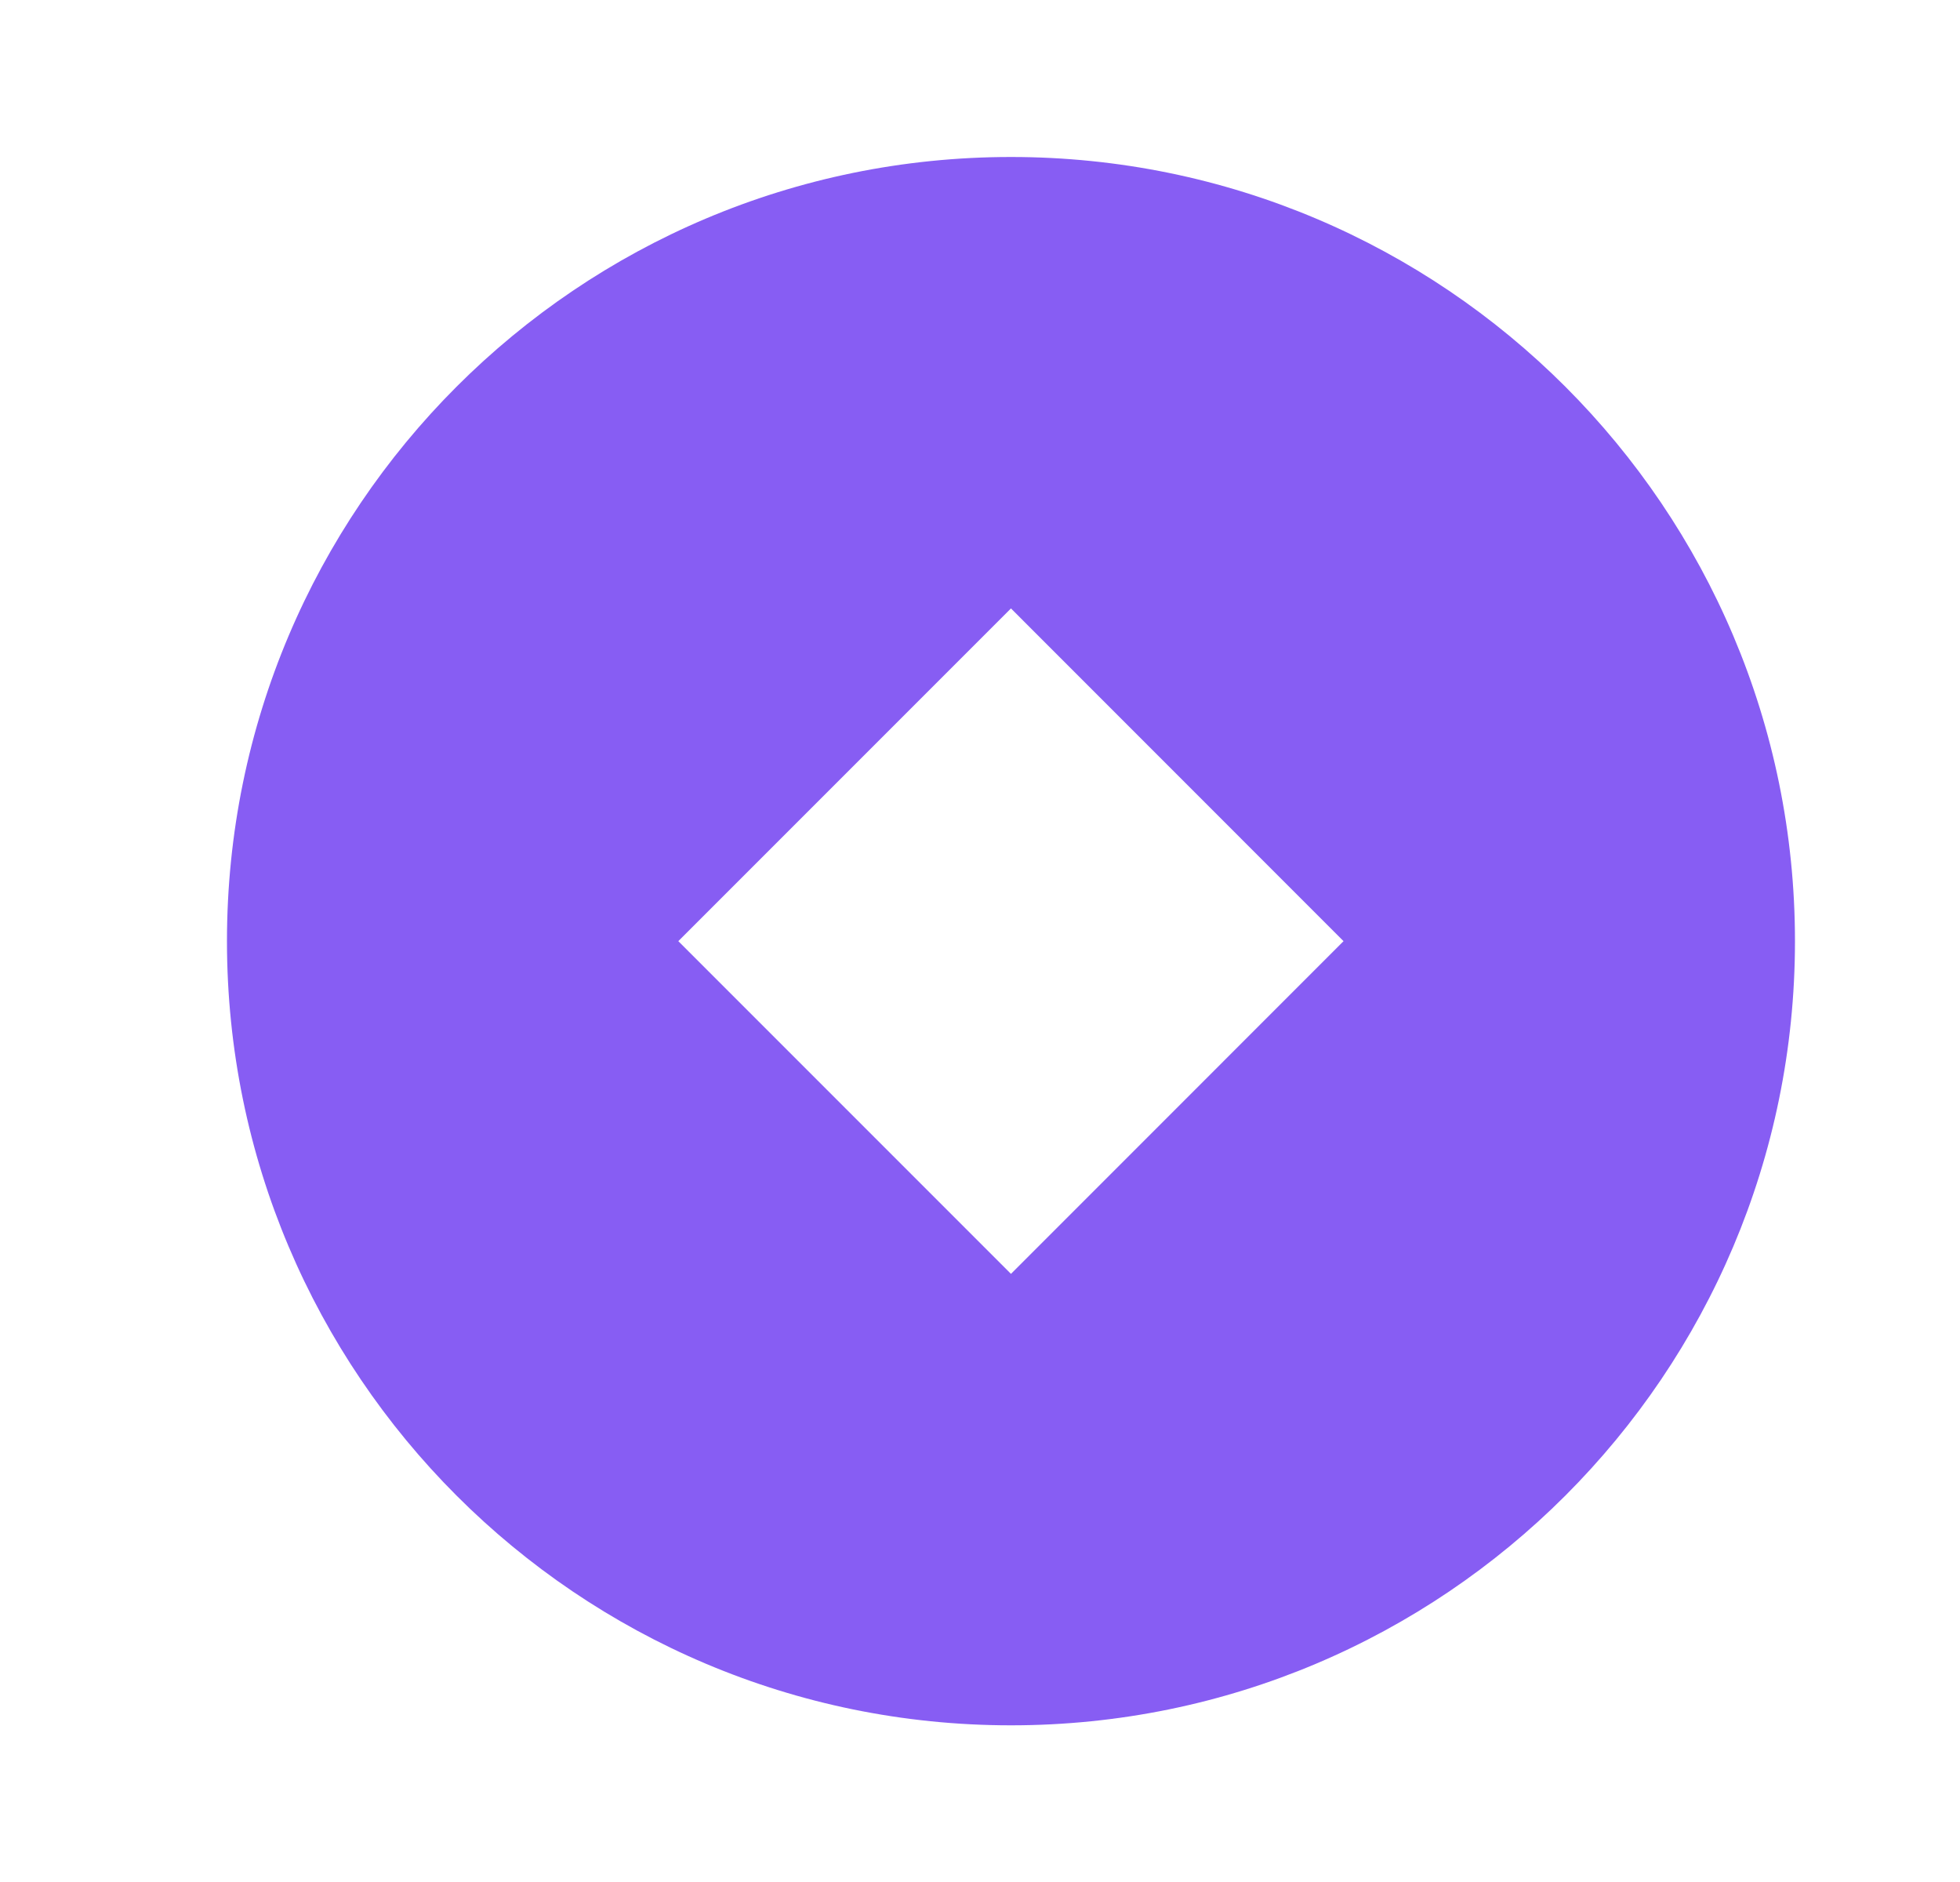
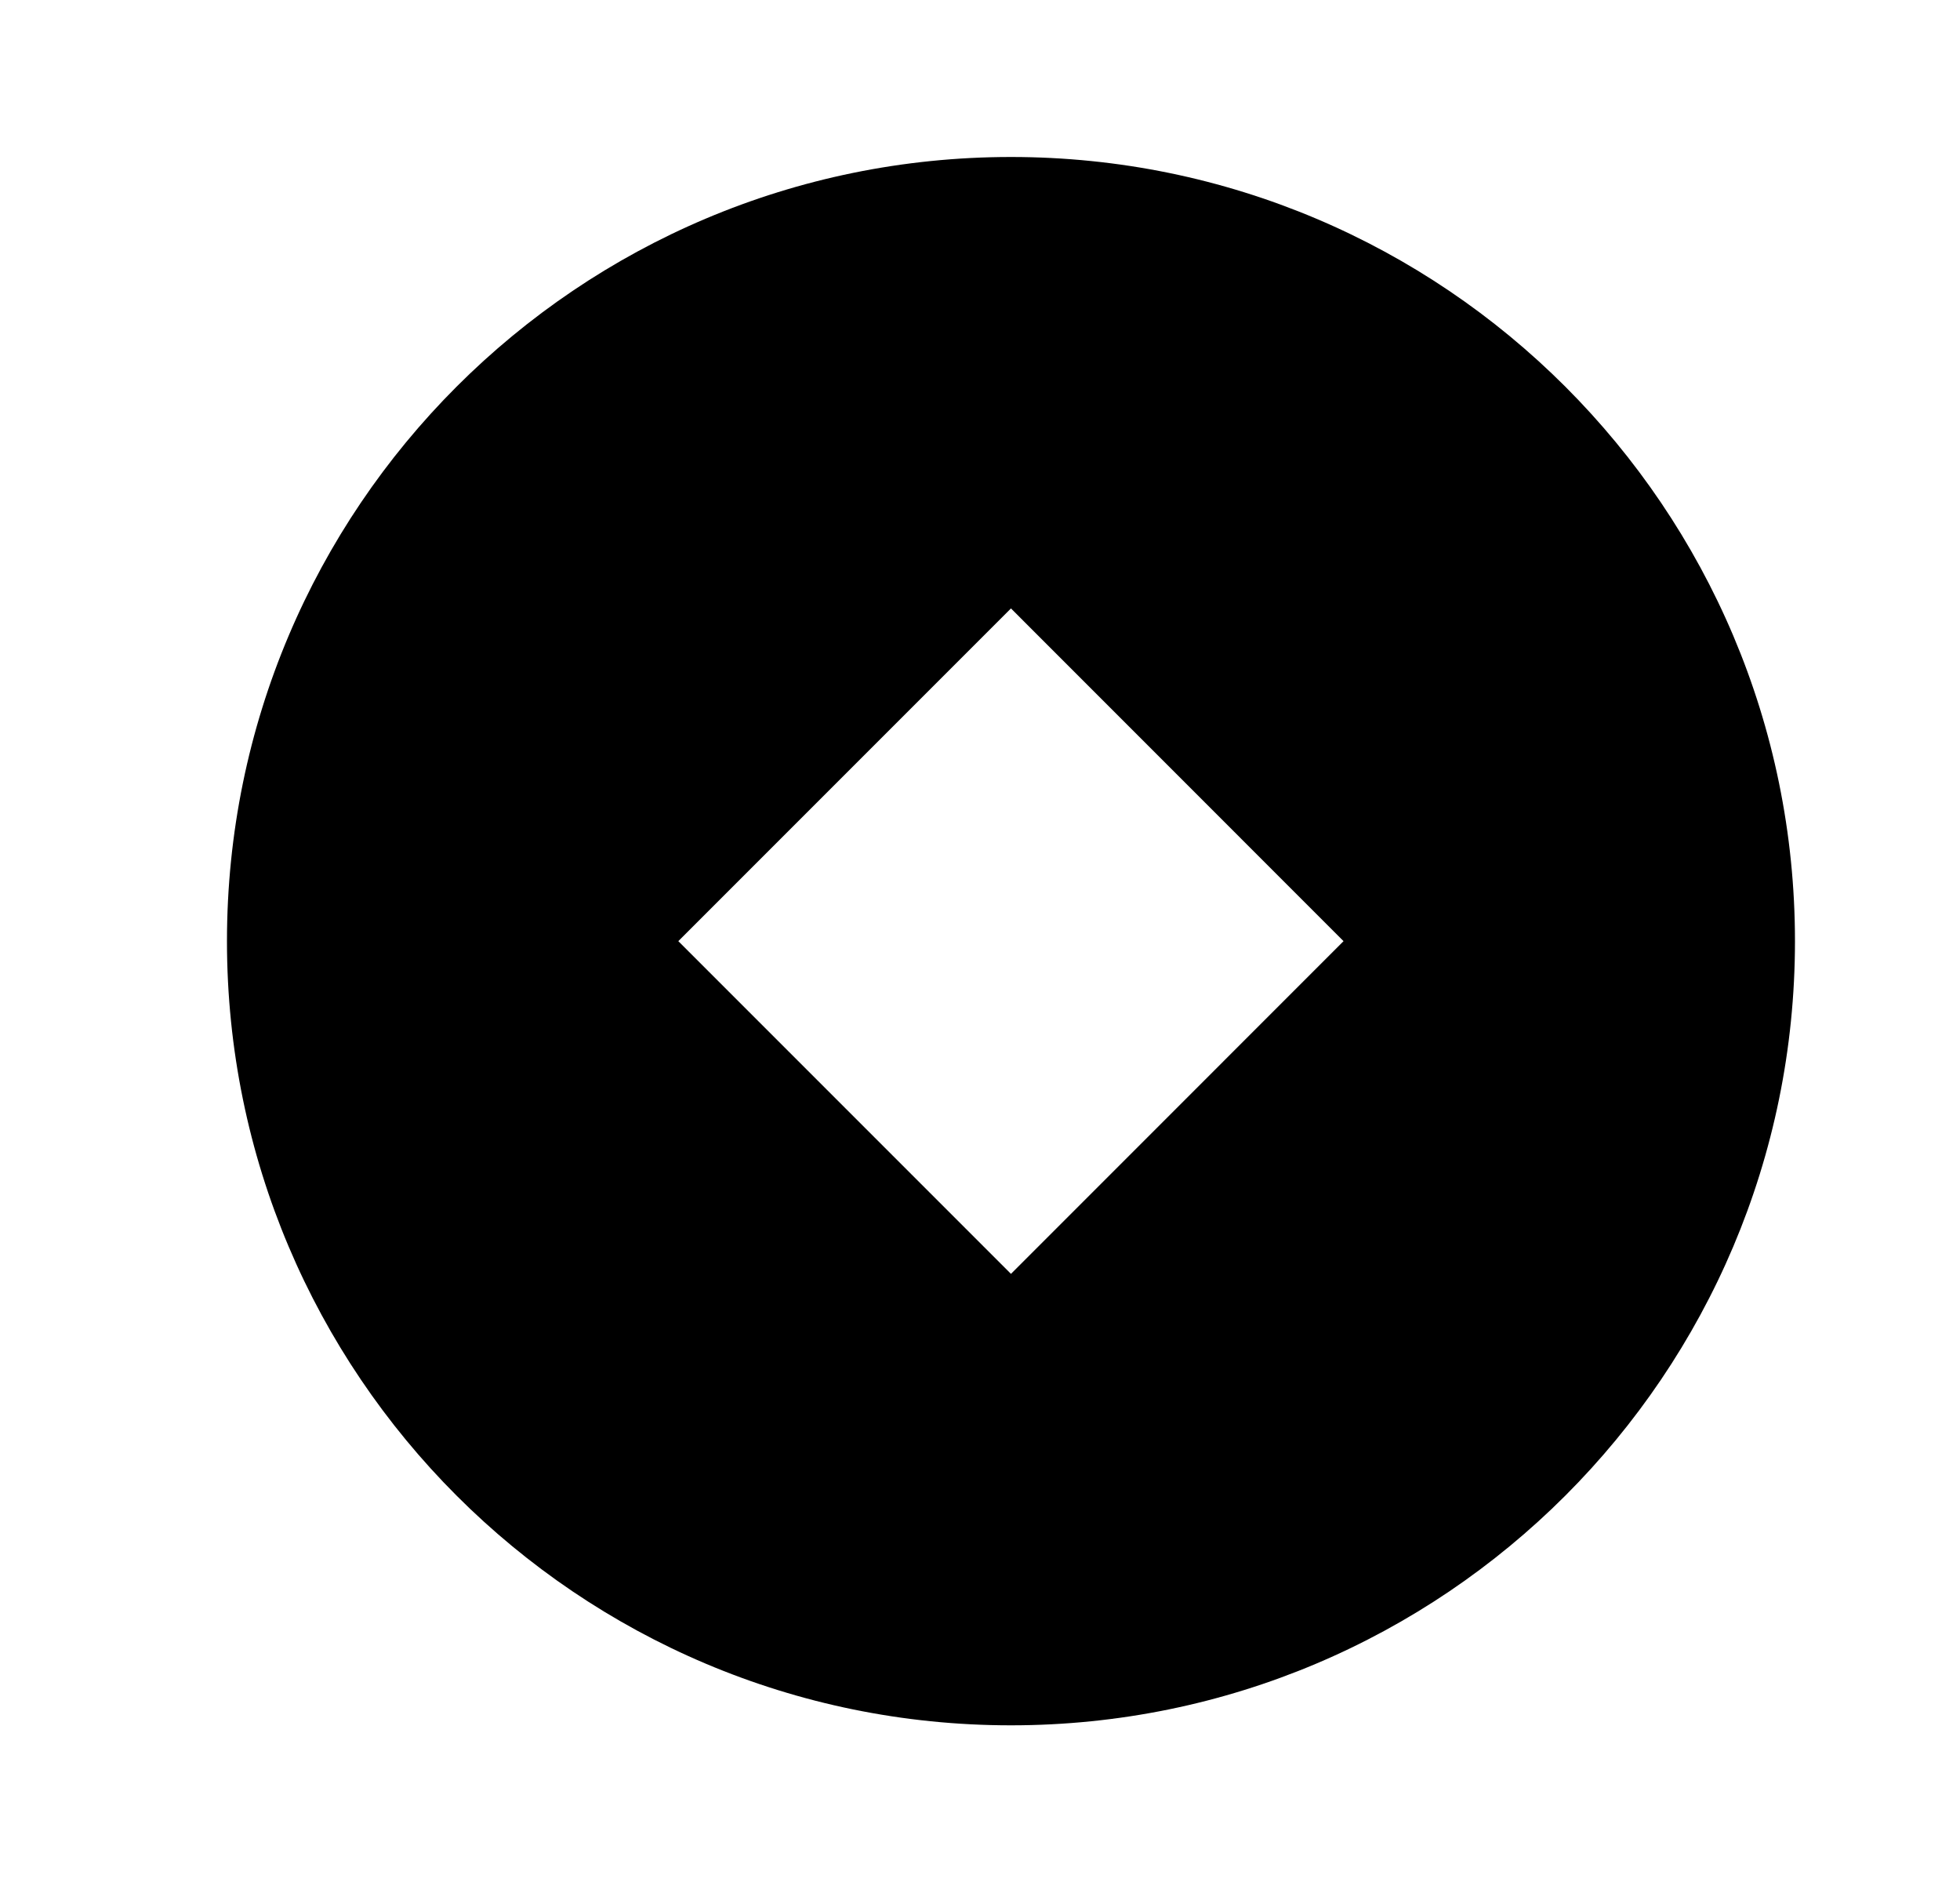
<svg xmlns="http://www.w3.org/2000/svg" width="25" height="24" viewBox="0 0 25 24" fill="none">
-   <path d="M12.895 22.002C7.372 22.002 2.895 17.525 2.895 12.002C2.895 6.479 7.372 2.002 12.895 2.002C18.417 2.002 22.895 6.479 22.895 12.002C22.895 17.525 18.417 22.002 12.895 22.002ZM12.895 7.759L8.652 12.002L12.895 16.245L17.137 12.002L12.895 7.759Z" fill="#875DF3" />
+   <path d="M12.895 22.002C7.372 22.002 2.895 17.525 2.895 12.002C2.895 6.479 7.372 2.002 12.895 2.002C18.417 2.002 22.895 6.479 22.895 12.002C22.895 17.525 18.417 22.002 12.895 22.002ZM12.895 7.759L8.652 12.002L12.895 16.245L17.137 12.002L12.895 7.759Z" fill="currentColor" />
</svg>
